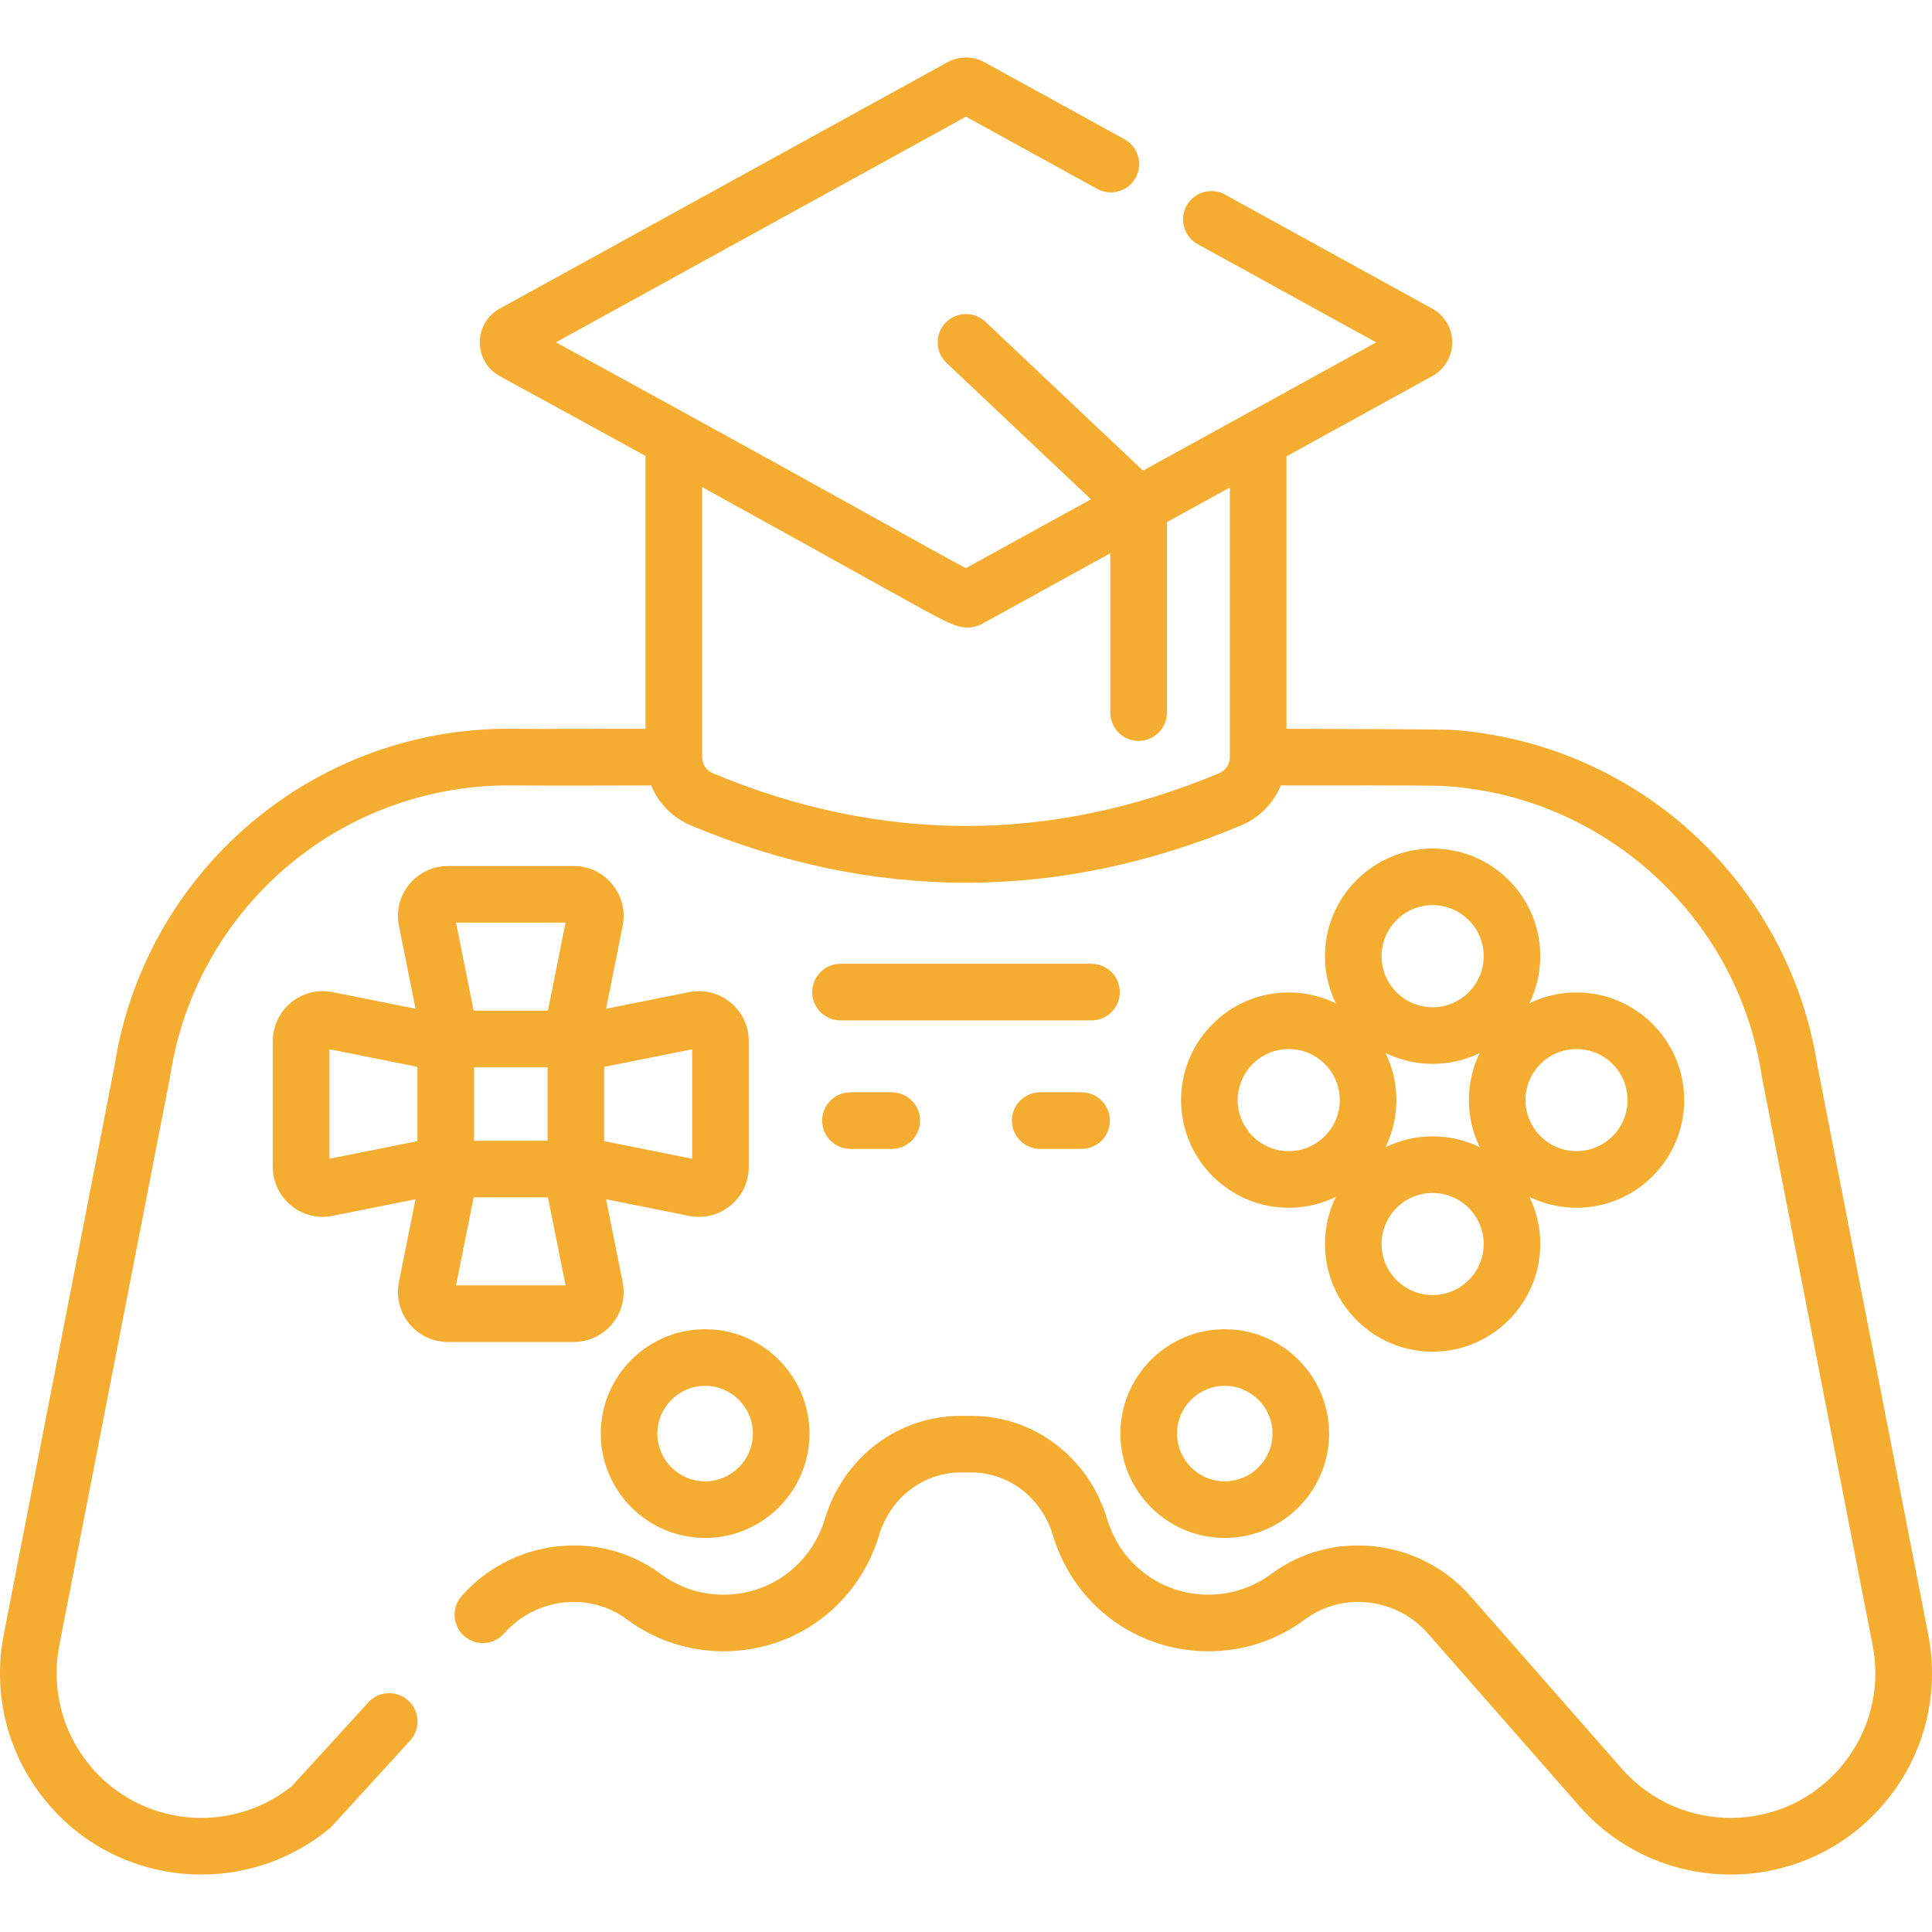
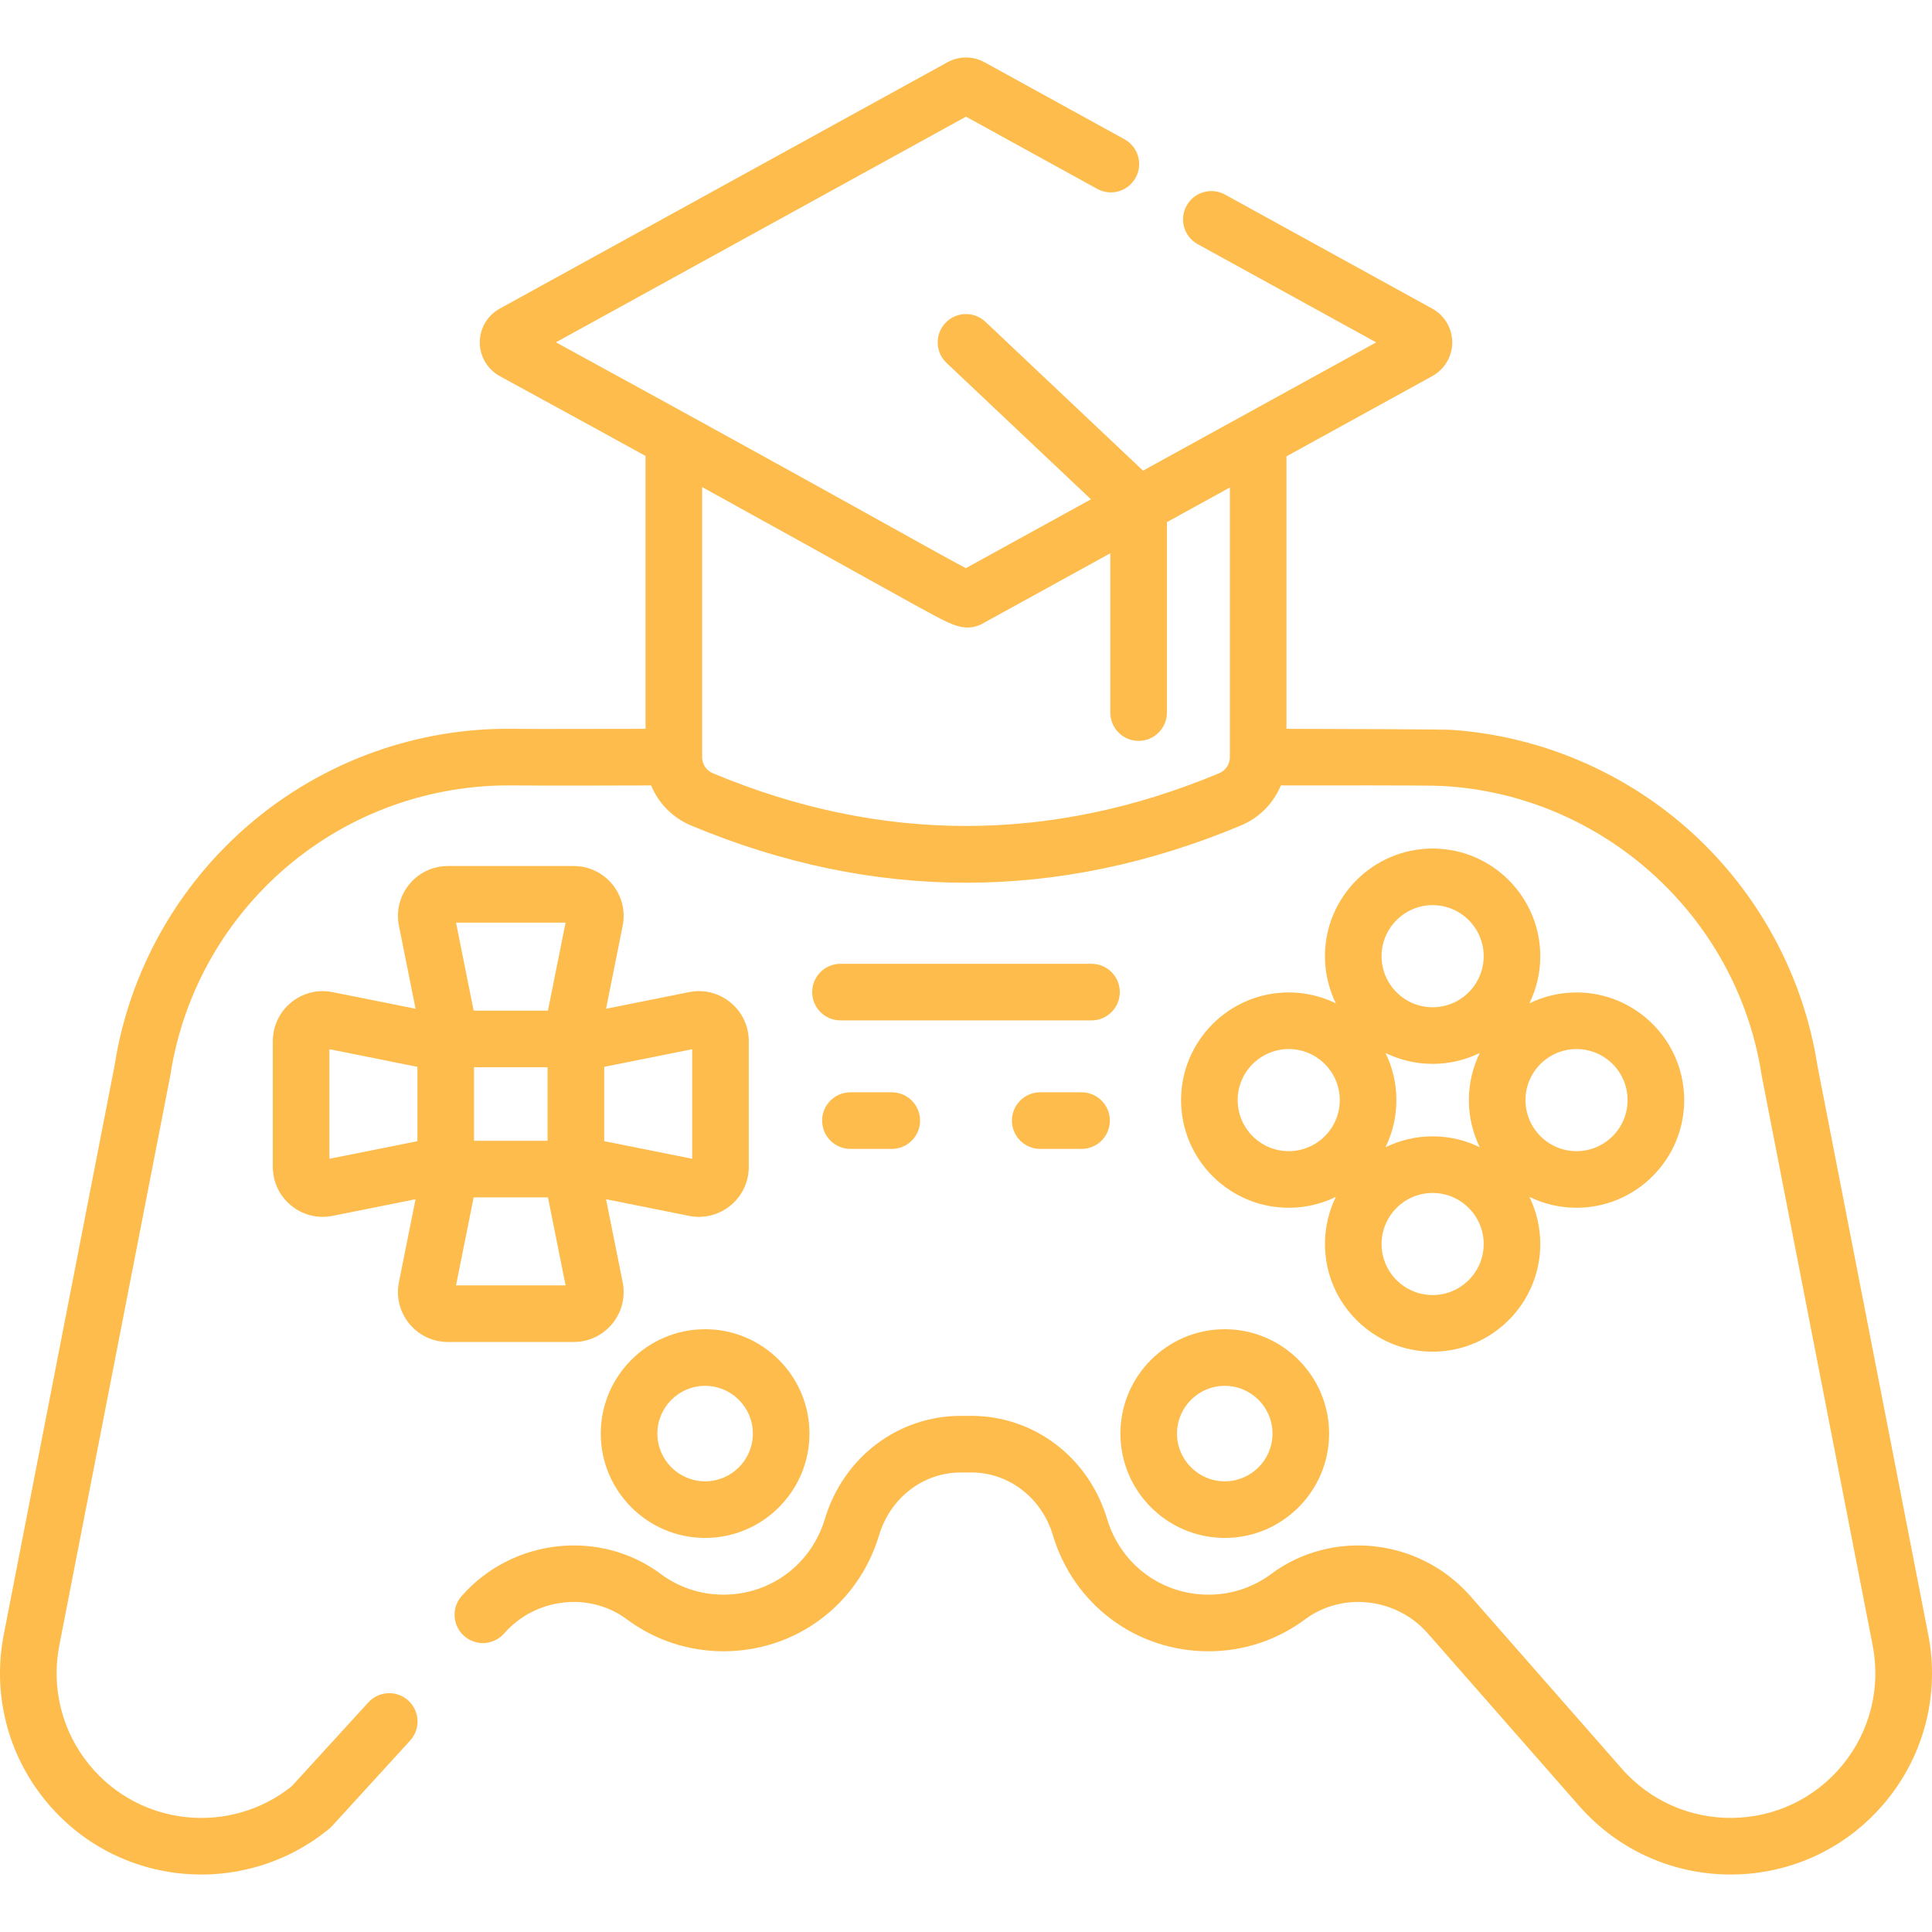
<svg xmlns="http://www.w3.org/2000/svg" id="Capa_1" enable-background="new 0 0 511.987 511.987" height="512" viewBox="0 0 511.987 511.987" width="512">
-   <g fill="#f4ac31">
+   <g fill="#fdbc4c">
    <path d="m118.698 355.628h33.334c8.36 0 14.617-7.651 12.978-15.836l-4.405-21.987 21.988 4.404c8.18 1.642 15.835-4.616 15.835-12.978v-33.334c0-8.37-7.666-14.62-15.835-12.978l-21.988 4.404 4.405-21.988c1.643-8.198-4.632-15.835-12.978-15.835h-33.334c-8.364 0-14.618 7.651-12.979 15.836l4.405 21.987-21.988-4.404c-8.197-1.639-15.835 4.628-15.835 12.978v33.334c0 8.376 7.67 14.616 15.835 12.978l21.988-4.404-4.405 21.988c-1.642 8.201 4.633 15.835 12.979 15.835zm26.414-53.316h-19.494v-19.494h19.494zm-24.262 38.316 4.672-23.316h19.687l4.672 23.316zm62.578-62.578v29.029l-23.315-4.67v-19.689zm-33.548-33.549-4.672 23.316h-19.687l-4.672-23.316zm-62.578 62.578v-29.029l23.316 4.671v19.688z" />
    <path d="m312.988 291.533c0 15.731 12.799 28.529 28.53 28.529 4.478 0 8.716-1.04 12.49-2.886-1.846 3.775-2.886 8.014-2.886 12.491 0 15.731 12.799 28.529 28.53 28.529s28.529-12.798 28.529-28.529c0-4.478-1.04-8.716-2.886-12.492 3.775 1.846 8.014 2.886 12.492 2.886 15.731 0 28.53-12.798 28.53-28.529s-12.799-28.53-28.53-28.53c-4.478 0-8.717 1.04-12.492 2.886 1.846-3.775 2.886-8.014 2.886-12.492 0-15.731-12.798-28.529-28.529-28.529s-28.53 12.798-28.53 28.529c0 4.478 1.04 8.716 2.886 12.491-3.775-1.846-8.013-2.886-12.491-2.886-15.73.001-28.529 12.8-28.529 28.532zm66.665 51.664c-7.461 0-13.53-6.069-13.53-13.529 0-7.461 6.069-13.53 13.53-13.53 7.46 0 13.529 6.069 13.529 13.53.001 7.459-6.069 13.529-13.529 13.529zm-12.491-39.174c1.846-3.775 2.886-8.013 2.886-12.491s-1.04-8.717-2.886-12.492c3.775 1.846 8.014 2.886 12.492 2.886s8.717-1.04 12.492-2.886c-1.846 3.775-2.886 8.014-2.886 12.492s1.04 8.716 2.886 12.491c-3.775-1.846-8.013-2.886-12.491-2.886-4.479 0-8.718 1.04-12.493 2.886zm50.626-26.021c7.461 0 13.53 6.069 13.53 13.53 0 7.46-6.069 13.529-13.53 13.529-7.46 0-13.529-6.069-13.529-13.529s6.069-13.53 13.529-13.53zm-38.135-38.135c7.46 0 13.529 6.069 13.529 13.529 0 7.461-6.069 13.53-13.529 13.53-7.461 0-13.53-6.069-13.53-13.53 0-7.459 6.069-13.529 13.53-13.529zm-24.605 51.666c0 7.46-6.069 13.529-13.529 13.529-7.461 0-13.53-6.069-13.53-13.529 0-7.461 6.069-13.53 13.53-13.53 7.46-.001 13.529 6.069 13.529 13.53z" />
    <path d="m159.206 379.904c0 15.247 12.405 27.652 27.652 27.652 15.248 0 27.653-12.405 27.653-27.652 0-15.248-12.405-27.653-27.653-27.653-15.247-.001-27.652 12.405-27.652 27.653zm40.306 0c0 6.977-5.676 12.652-12.653 12.652s-12.652-5.676-12.652-12.652c0-6.978 5.676-12.653 12.652-12.653 6.977-.001 12.653 5.675 12.653 12.653z" />
    <path d="m296.913 379.904c0 15.247 12.405 27.652 27.652 27.652 15.248 0 27.653-12.405 27.653-27.652 0-15.248-12.405-27.653-27.653-27.653-15.247-.001-27.652 12.405-27.652 27.653zm27.653-12.654c6.978 0 12.653 5.676 12.653 12.653s-5.676 12.652-12.653 12.652-12.652-5.676-12.652-12.652c-.001-6.977 5.675-12.653 12.652-12.653z" />
    <path d="m225.369 289.463c-4.143 0-7.5 3.357-7.5 7.5s3.357 7.5 7.5 7.5h10.955c4.143 0 7.5-3.357 7.5-7.5s-3.357-7.5-7.5-7.5z" />
    <path d="m275.663 289.463c-4.143 0-7.5 3.357-7.5 7.5s3.357 7.5 7.5 7.5h10.955c4.143 0 7.5-3.357 7.5-7.5s-3.357-7.5-7.5-7.5z" />
    <path d="m296.754 262.911c0-4.143-3.357-7.5-7.5-7.5h-66.521c-4.143 0-7.5 3.357-7.5 7.5s3.357 7.5 7.5 7.5h66.521c4.143 0 7.5-3.357 7.5-7.5z" />
    <path d="m510.994 433.195-29.349-150.686-.048-.295c-.008-.049-.017-.099-.025-.147-3.732-23.535-15.54-45.359-33.264-61.47-17.482-15.893-39.969-25.507-63.481-27.177 0 0-.251-.183-43.909-.281v-72.207l38.644-21.265c3.26-1.792 5.284-5.217 5.284-8.937s-2.024-7.145-5.282-8.937l-54.931-30.228c-3.631-1.998-8.19-.673-10.188 2.955-1.996 3.629-.674 8.19 2.955 10.188l47.288 26.021c-12.574 6.919-48.589 26.737-61.778 33.995l-41.767-39.447c-3.011-2.844-7.759-2.71-10.602.303-2.845 3.011-2.709 7.758.303 10.602l38.263 36.139-33.15 18.241c-7.07-3.649-34.525-19.358-108.63-59.848l108.666-59.797 34.773 19.135c3.628 1.997 8.189.674 10.187-2.956 1.996-3.629.674-8.189-2.955-10.187l-37.083-20.405c-3.079-1.698-6.757-1.697-9.84-.003l-118.65 65.292c-3.26 1.792-5.284 5.217-5.284 8.937s2.024 7.145 5.306 8.948c14.622 7.981 27.407 14.984 38.623 21.145v72.315c-29.772.072-33.127.025-34.804.001-25.663-.396-50.489 8.555-69.973 25.14-19.212 16.352-31.948 38.998-35.879 63.785-.01.057-.02.113-.028.17l-.036.227-29.357 150.734c-3.059 15.703 1.022 31.791 11.196 44.138 18.943 22.987 52.55 25.758 75.029 7.314.277-.228.538-.475.78-.739l20.69-22.649c2.794-3.059 2.579-7.803-.479-10.596-3.058-2.795-7.802-2.58-10.596.479l-20.311 22.233c-16.291 13.003-40.135 10.685-53.539-5.581-7.314-8.876-10.248-20.441-8.05-31.731l29.371-150.801c.009-.043.022-.117.03-.16.011-.057.02-.112.029-.169l.027-.177c.012-.062.021-.123.031-.186 3.342-21.314 14.284-40.801 30.811-54.868 16.713-14.226 38.033-21.853 60.032-21.563 6.496.097 36.507.001 36.507.001 1.937 4.699 5.666 8.559 10.564 10.609 48.351 20.234 97.392 20.237 145.749 0 4.899-2.051 8.628-5.911 10.565-10.609 11.513.036 38.077-.107 42.938.155 42.35 2.343 77.85 34.421 84.411 76.275.011.069.022.138.035.205l.013.081c.018.124.038.246.062.368l29.379 150.838c2.198 11.289-.735 22.854-8.05 31.73-15.092 18.316-42.909 18.609-58.44.907l-40.125-45.728c-13.427-15.3-36.601-17.88-52.759-5.877-4.842 3.597-10.602 5.498-16.657 5.498-12.459 0-23.247-8.058-26.845-20.051-4.902-16.35-19.378-27.334-36.021-27.334h-2.746c-16.646 0-31.129 10.986-36.037 27.34-3.598 11.989-14.386 20.045-26.844 20.045-6.056 0-11.815-1.901-16.657-5.498-16.158-12.003-39.332-9.424-52.759 5.878-2.731 3.113-2.423 7.852.691 10.584 3.112 2.73 7.853 2.425 10.584-.691 8.311-9.472 22.604-11.11 32.538-3.729 7.448 5.532 16.301 8.457 25.603 8.457 19.133 0 35.694-12.351 41.211-30.733 2.989-9.96 11.697-16.651 21.67-16.651h2.746c9.967 0 18.669 6.688 21.654 16.644 5.516 18.387 22.077 30.741 41.212 30.741 9.302 0 18.154-2.925 25.603-8.457 9.933-7.383 24.228-5.743 32.539 3.729l40.124 45.727c21.601 24.618 60.293 24.223 81.292-1.261 10.178-12.347 14.259-28.434 11.2-44.137zm-187.917-228.285c-44.513 18.629-89.652 18.631-134.167 0-1.725-.722-2.84-2.384-2.84-4.235v-71.598c43.741 24.105 58.014 32.319 63.793 35.21 3.907 1.954 7.264 3.039 11.159.61l33.214-18.277v42.219c0 4.143 3.357 7.5 7.5 7.5s7.5-3.357 7.5-7.5v-50.473l16.682-9.18v71.488c0 1.852-1.115 3.515-2.841 4.236z" />
  </g>
</svg>
